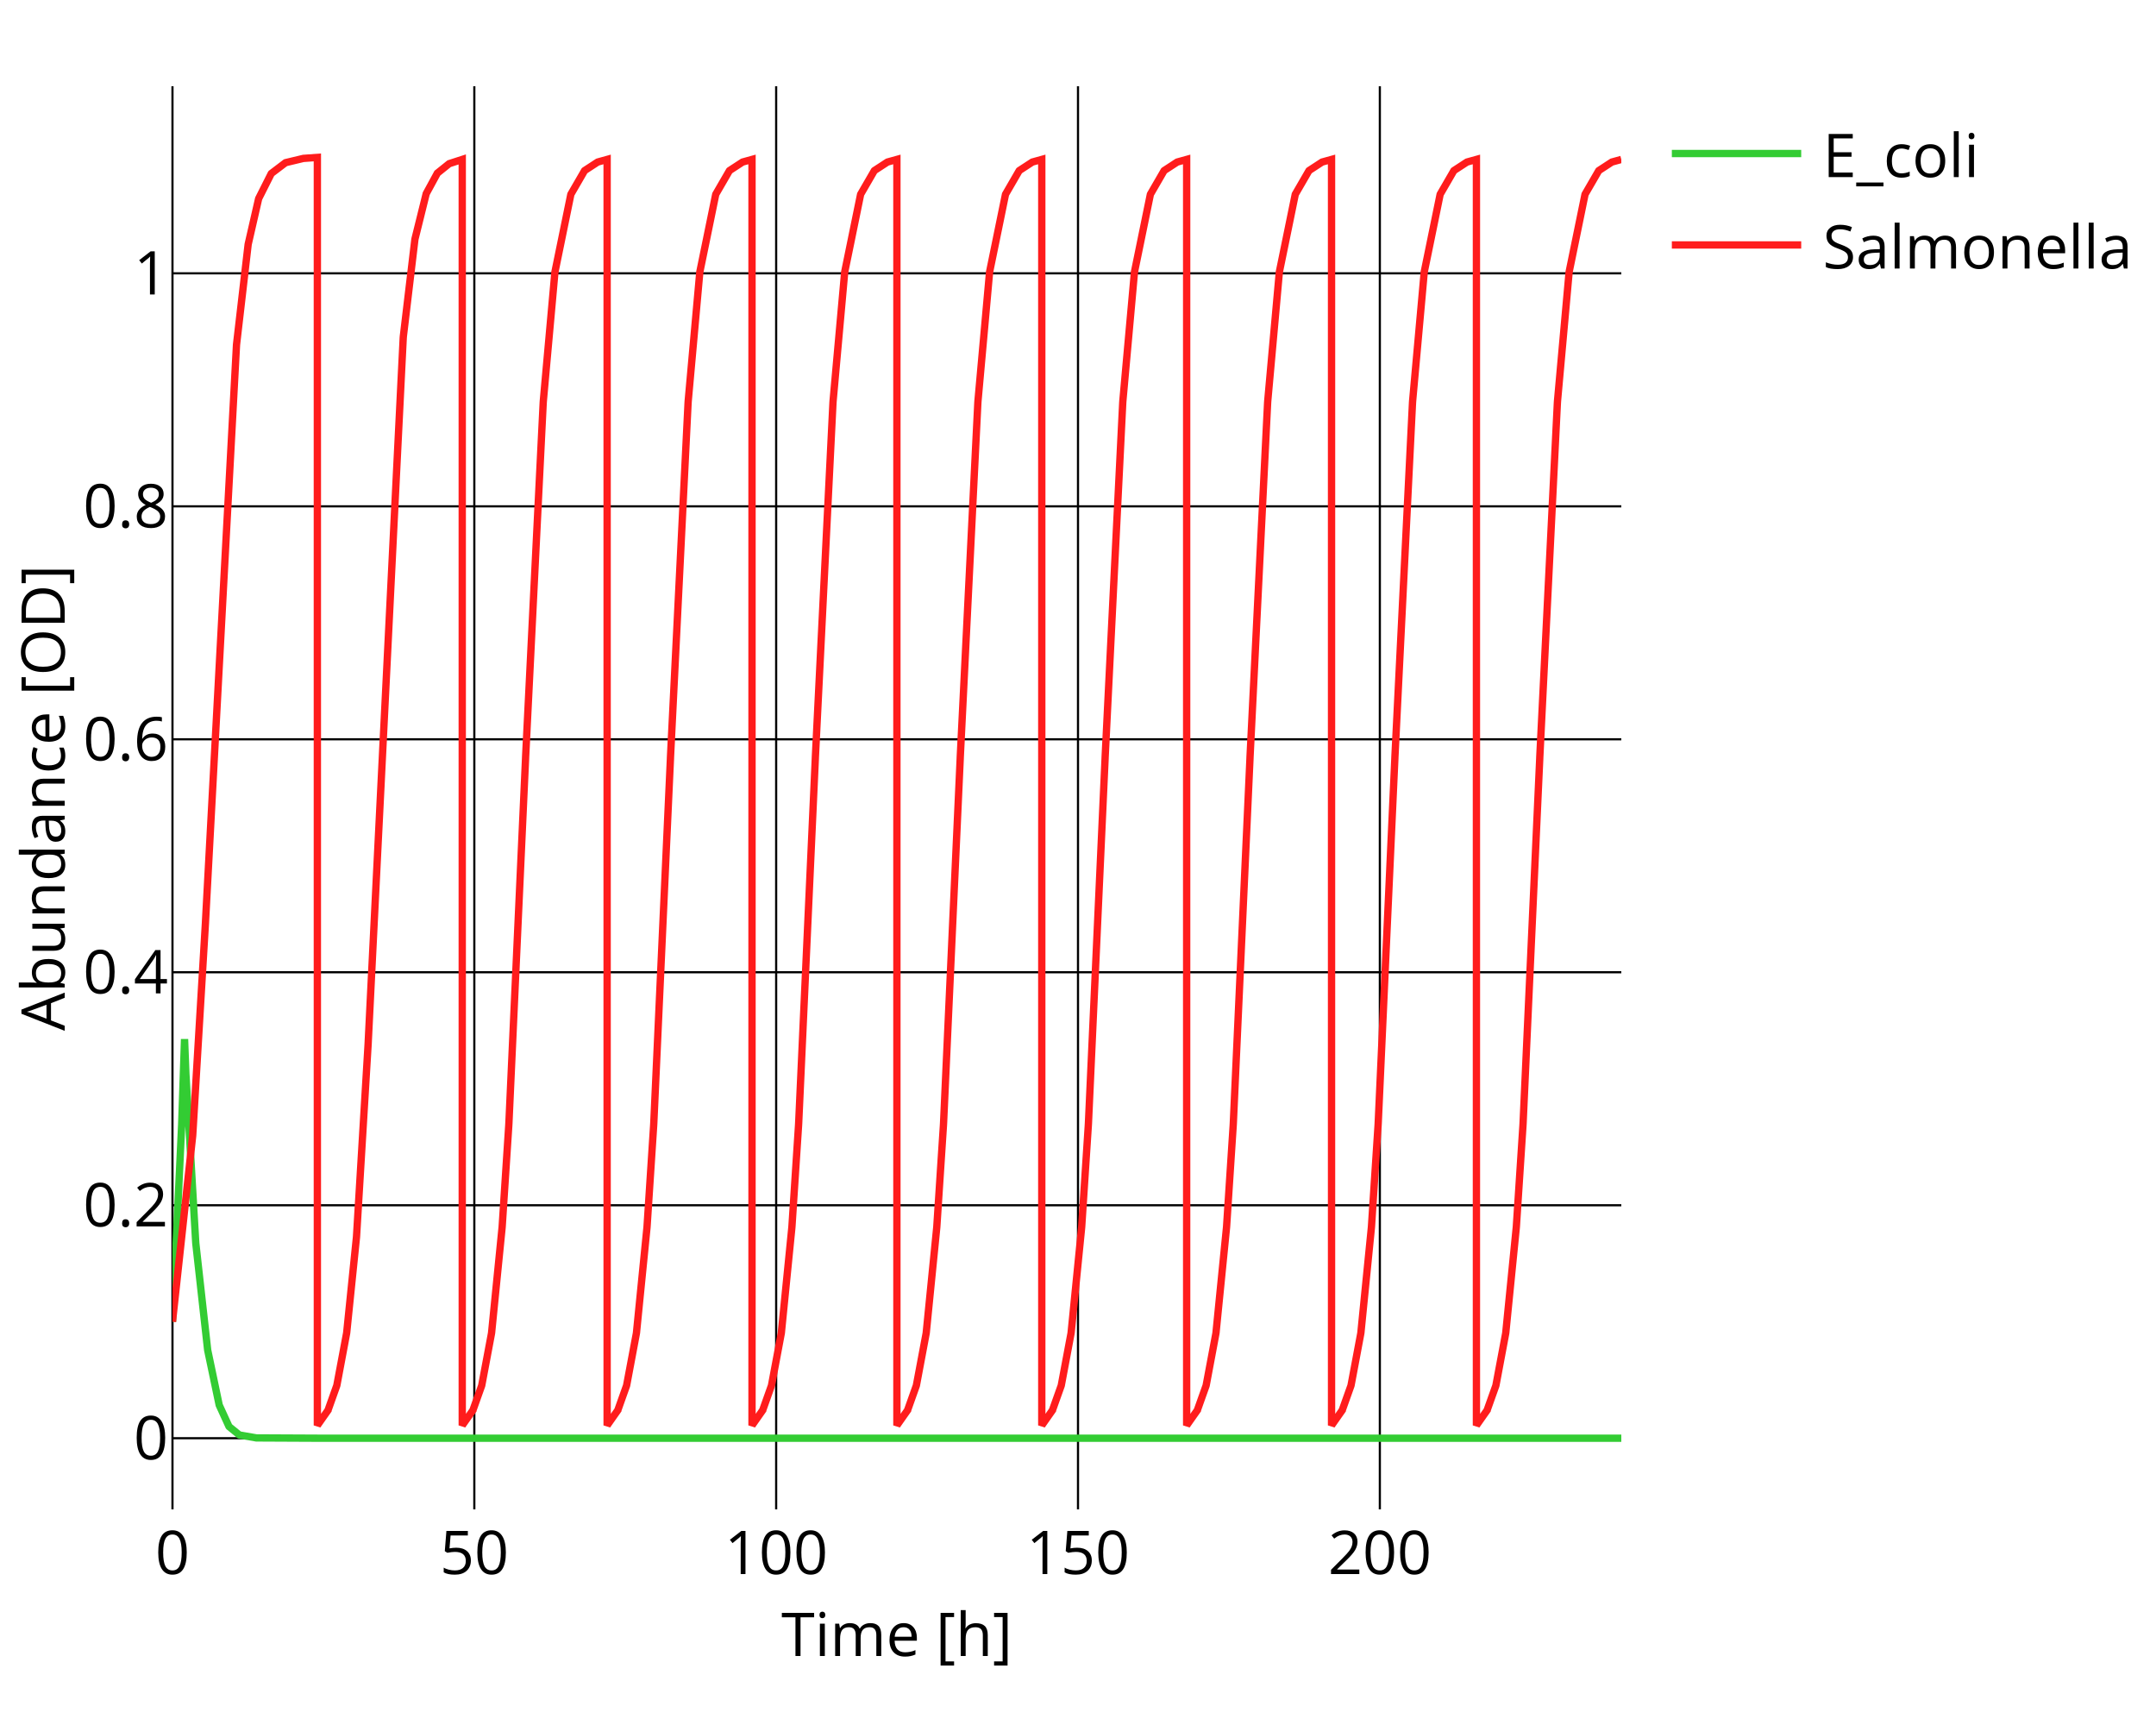
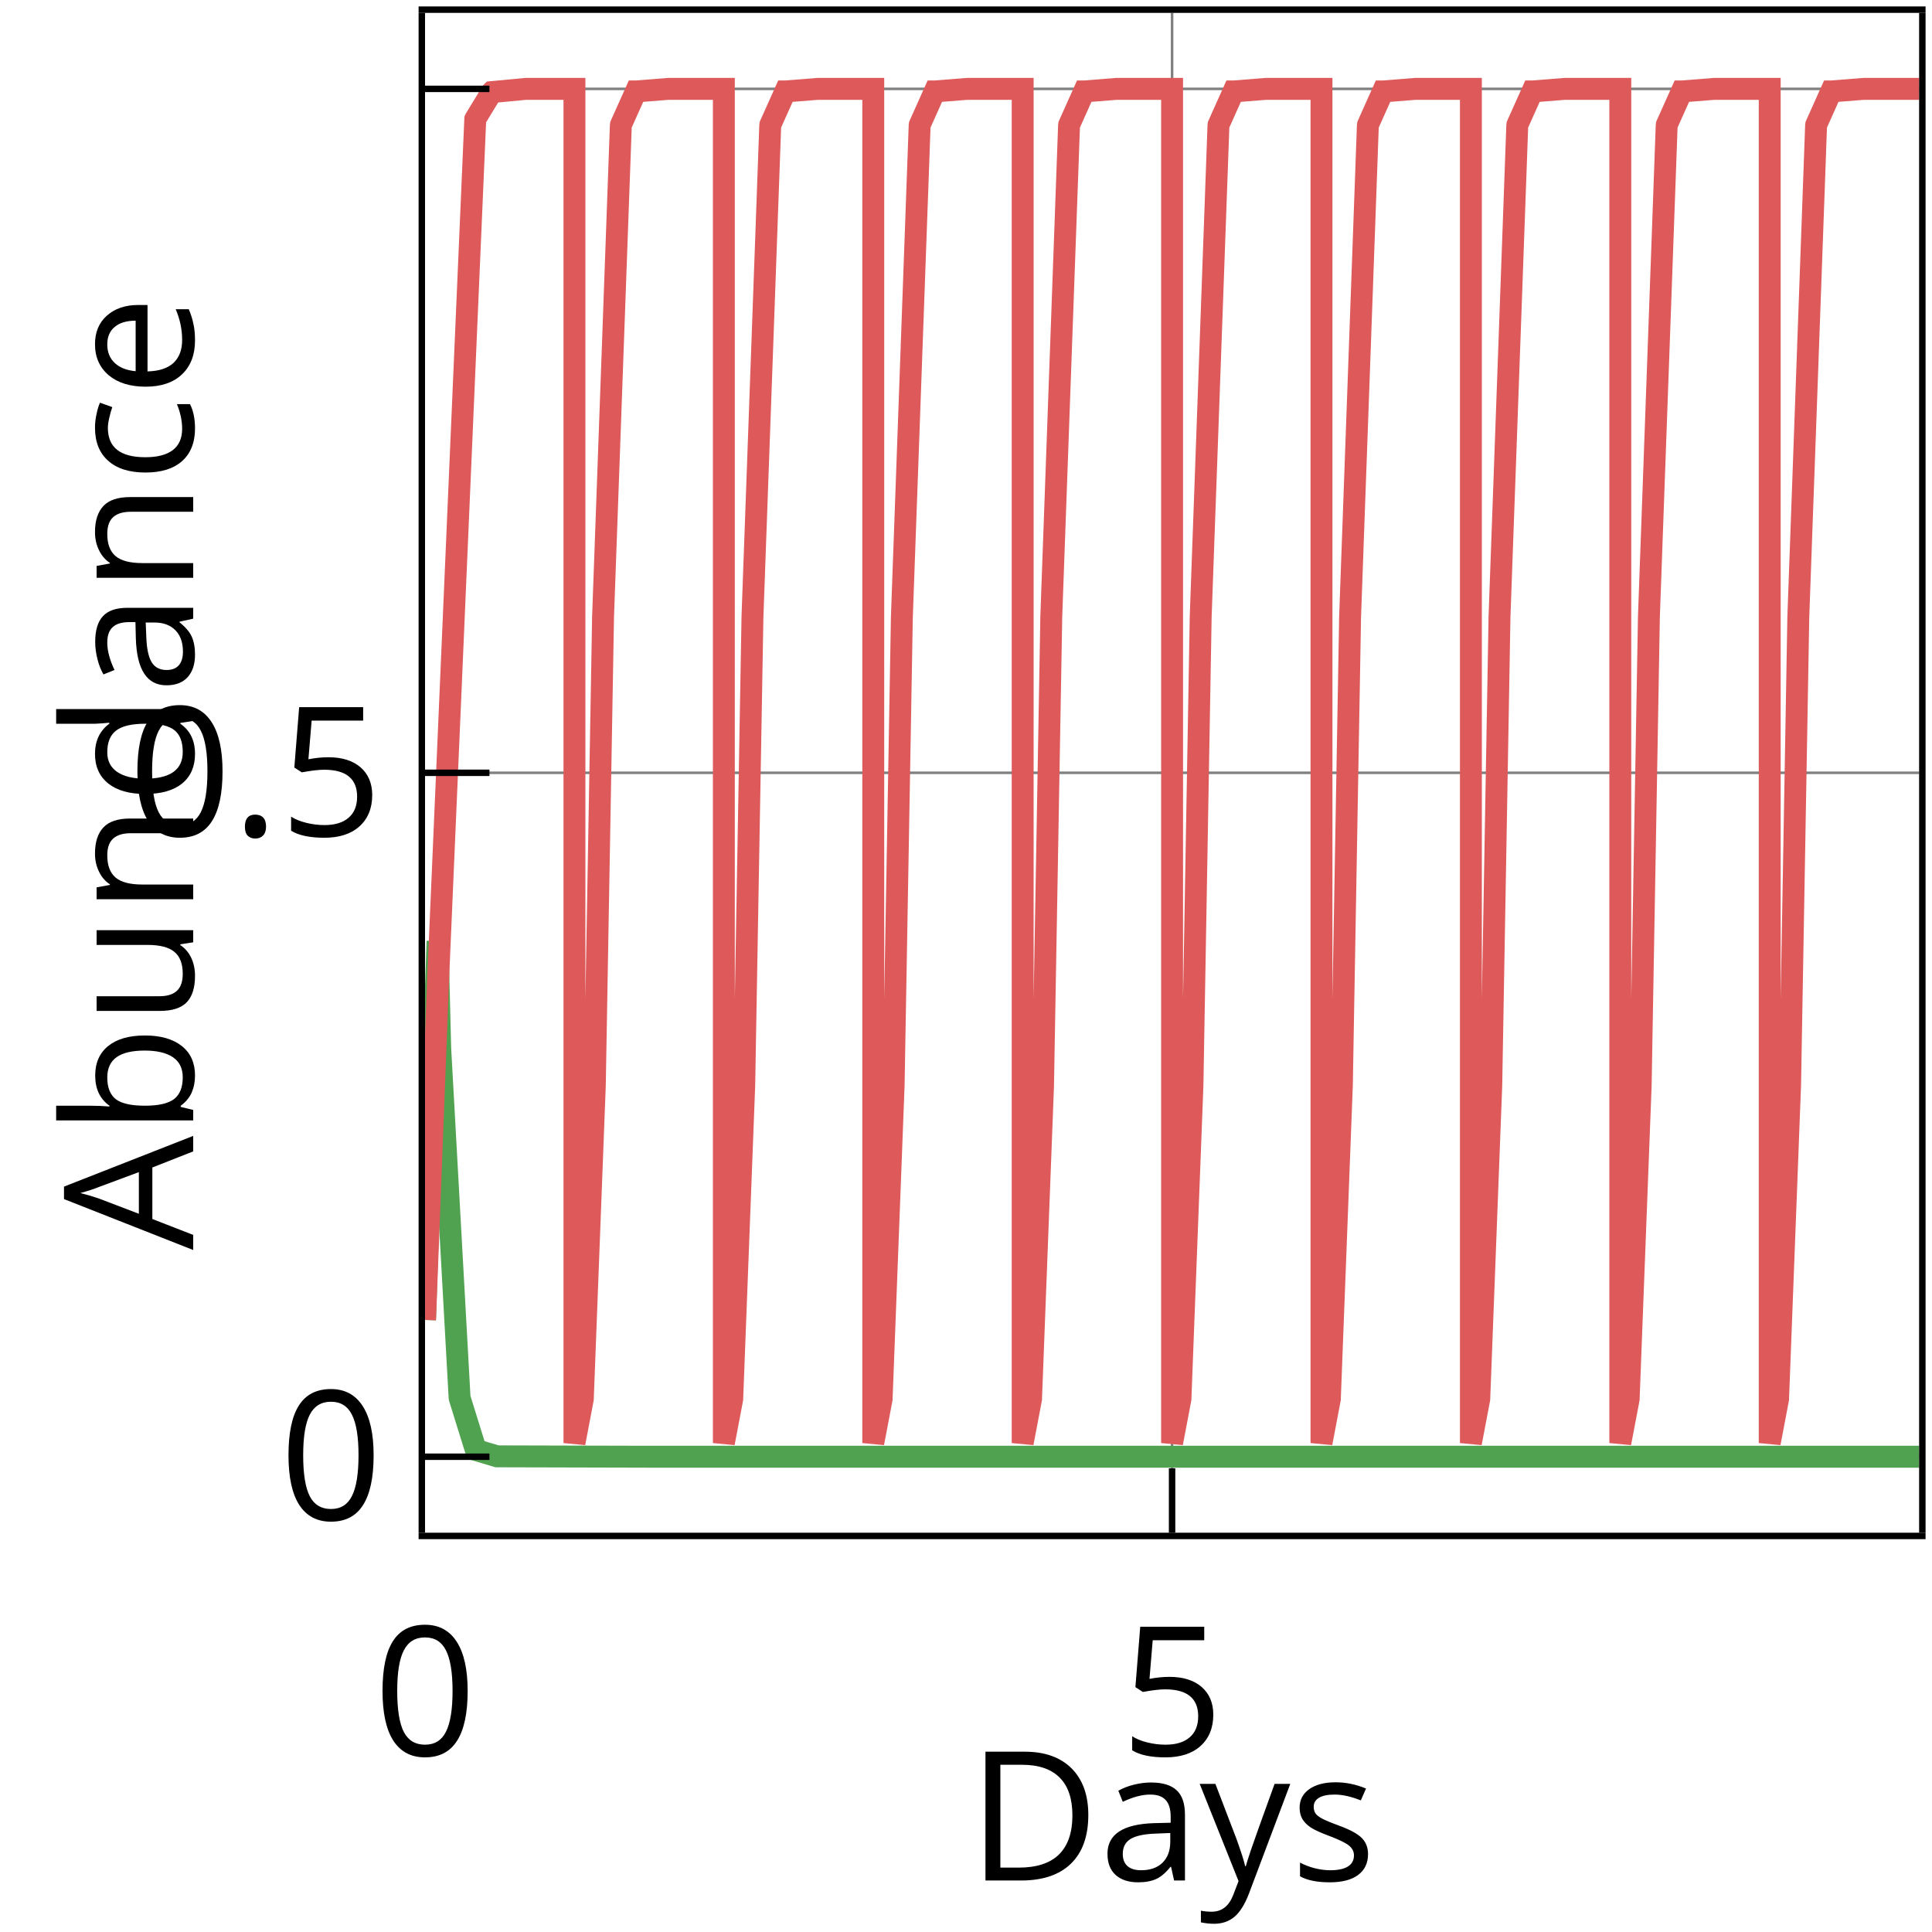
- <svg xmlns="http://www.w3.org/2000/svg" class="main-svg" width="500" height="400" style="" viewBox="0 0 500 400">
-   <rect x="0" y="0" width="500" height="400" style="fill: rgb(255, 255, 255); fill-opacity: 1;" />
-   <defs id="defs-93d57a">
+ <svg xmlns="http://www.w3.org/2000/svg" class="main-svg" width="150" height="150" style="" viewBox="0 0 150 150">
+   <rect x="0" y="0" width="150" height="150" style="fill: rgb(255, 255, 255); fill-opacity: 1;" />
+   <defs id="defs-110e3f">
    <g class="clips">
-       <clipPath id="clip93d57axyplot" class="plotclip">
-         <rect width="336" height="330" />
+       <clipPath id="clip110e3fxyplot" class="plotclip">
+         <rect width="116" height="118" />
      </clipPath>
-       <clipPath class="axesclip" id="clip93d57ax">
-         <rect x="40" y="0" width="336" height="400" />
+       <clipPath class="axesclip" id="clip110e3fx">
+         <rect x="33" y="0" width="116" height="150" />
      </clipPath>
-       <clipPath class="axesclip" id="clip93d57ay">
-         <rect x="0" y="20" width="500" height="330" />
+       <clipPath class="axesclip" id="clip110e3fy">
+         <rect x="0" y="1" width="150" height="118" />
      </clipPath>
-       <clipPath class="axesclip" id="clip93d57axy">
-         <rect x="40" y="20" width="336" height="330" />
+       <clipPath class="axesclip" id="clip110e3fxy">
+         <rect x="33" y="1" width="116" height="118" />
      </clipPath>
    </g>
    <g class="gradients" />
    <g class="patterns" />
  </defs>
  <g class="bglayer" />
  <g class="layer-below">
    <g class="imagelayer" />
    <g class="shapelayer" />
  </g>
  <g class="cartesianlayer">
    <g class="subplot xy">
      <g class="layer-subplot">
        <g class="shapelayer" />
        <g class="imagelayer" />
      </g>
      <g class="minor-gridlayer">
        <g class="x" />
        <g class="y" />
      </g>
      <g class="gridlayer">
        <g class="x">
-           <path class="xgrid crisp" transform="translate(110,0)" d="M0,20v330" style="stroke: rgb(0, 0, 0); stroke-opacity: 1; stroke-width: 0.5px;" />
-           <path class="xgrid crisp" transform="translate(180,0)" d="M0,20v330" style="stroke: rgb(0, 0, 0); stroke-opacity: 1; stroke-width: 0.5px;" />
-           <path class="xgrid crisp" transform="translate(250,0)" d="M0,20v330" style="stroke: rgb(0, 0, 0); stroke-opacity: 1; stroke-width: 0.5px;" />
-           <path class="xgrid crisp" transform="translate(320,0)" d="M0,20v330" style="stroke: rgb(0, 0, 0); stroke-opacity: 1; stroke-width: 0.5px;" />
+           <path class="xgrid crisp" transform="translate(91,0)" d="M0,1v118" style="stroke: rgb(128, 128, 128); stroke-opacity: 1; stroke-width: 0.2px;" />
        </g>
        <g class="y">
-           <path class="ygrid crisp" transform="translate(0,279.48)" d="M40,0h336" style="stroke: rgb(0, 0, 0); stroke-opacity: 1; stroke-width: 0.5px;" />
-           <path class="ygrid crisp" transform="translate(0,225.45)" d="M40,0h336" style="stroke: rgb(0, 0, 0); stroke-opacity: 1; stroke-width: 0.5px;" />
-           <path class="ygrid crisp" transform="translate(0,171.43)" d="M40,0h336" style="stroke: rgb(0, 0, 0); stroke-opacity: 1; stroke-width: 0.5px;" />
-           <path class="ygrid crisp" transform="translate(0,117.41)" d="M40,0h336" style="stroke: rgb(0, 0, 0); stroke-opacity: 1; stroke-width: 0.5px;" />
-           <path class="ygrid crisp" transform="translate(0,63.38)" d="M40,0h336" style="stroke: rgb(0, 0, 0); stroke-opacity: 1; stroke-width: 0.5px;" />
+           <path class="ygrid crisp" transform="translate(0,113.1)" d="M33,0h116" style="stroke: rgb(128, 128, 128); stroke-opacity: 1; stroke-width: 0.2px;" />
+           <path class="ygrid crisp" transform="translate(0,60)" d="M33,0h116" style="stroke: rgb(128, 128, 128); stroke-opacity: 1; stroke-width: 0.2px;" />
+           <path class="ygrid crisp" transform="translate(0,6.9)" d="M33,0h116" style="stroke: rgb(128, 128, 128); stroke-opacity: 1; stroke-width: 0.2px;" />
        </g>
      </g>
-       <g class="zerolinelayer">
-         <path class="xzl zl crisp" transform="translate(40,0)" d="M0,20v330" style="stroke: rgb(0, 0, 0); stroke-opacity: 1; stroke-width: 0.5px;" />
-         <path class="yzl zl crisp" transform="translate(0,333.5)" d="M40,0h336" style="stroke: rgb(0, 0, 0); stroke-opacity: 1; stroke-width: 0.5px;" />
-       </g>
+       <g class="zerolinelayer" />
      <g class="layer-between">
        <g class="shapelayer" />
        <g class="imagelayer" />
      </g>
      <path class="xlines-below" />
      <path class="ylines-below" />
      <g class="overlines-below" />
      <g class="xaxislayer-below" />
      <g class="yaxislayer-below" />
      <g class="overaxes-below" />
      <g class="overplot">
-         <g class="xy" transform="translate(40,20)" clip-path="url(#clip93d57axyplot)">
+         <g class="xy" transform="translate(33,1)" clip-path="url(#clip110e3fxyplot)">
          <g class="scatterlayer mlayer">
-             <g class="trace scatter traced4f6b5" style="stroke-miterlimit: 2; opacity: 1;">
+             <g class="trace scatter traceb52639" style="stroke-miterlimit: 2; opacity: 1;">
              <g class="fills" />
              <g class="errorbars" />
              <g class="lines">
-                 <path class="js-line" d="M0,286.49L2.14,240.58L2.14,240.5L2.8,220.95L3.08,228.29L3.11,229.05L5.39,268.06L5.42,268.43L8.16,293.05L8.2,293.25L10.82,305.75L10.85,305.85L13.1,310.77L13.13,310.81L15.5,312.74L15.53,312.75L19.45,313.43L19.48,313.43L34.26,313.5L34.26,313.5L34.27,313.5L336,313.5" style="vector-effect: none; fill: none; stroke: rgb(51, 204, 51); stroke-opacity: 1; stroke-width: 1.7px; opacity: 1;" />
+                 <path class="js-line" d="M0,101.48L0.83,76.18L0.83,76.15L0.97,72.07L1.17,80.06L1.18,80.42L2.68,107.48L2.69,107.55L3.94,111.57L3.95,111.58L5.59,112.07L5.6,112.07L17.3,112.1L17.31,112.1L116,112.1" style="vector-effect: none; fill: none; stroke: rgb(80, 162, 80); stroke-opacity: 1; stroke-width: 1.7px; opacity: 1;" />
              </g>
              <g class="points" />
              <g class="text" />
            </g>
-             <g class="trace scatter tracee2b0ec" style="stroke-miterlimit: 2; opacity: 1;">
+             <g class="trace scatter trace6f7cba" style="stroke-miterlimit: 2; opacity: 1;">
              <g class="fills" />
              <g class="errorbars" />
              <g class="lines">
-                 <path class="js-line" d="M0,286.49L4.68,243.39L4.71,242.98L7.64,194.09L7.67,193.47L14.85,59.93L14.89,59.58L17.54,36.75L17.57,36.57L19.97,26.11L20,26.02L22.9,20.26L22.93,20.22L26.23,17.72L26.26,17.71L30.36,16.73L30.39,16.73L33.6,16.5L33.6,310.53L36.07,307.01L36.07,307L38.1,301.3L38.13,301.18L40.38,289.17L40.41,288.95L42.66,266.97L42.69,266.58L45.37,222.13L45.4,221.5L53.51,58.36L53.54,58L56.22,35.5L56.26,35.32L58.84,24.92L58.88,24.84L61.43,20.15L61.47,20.12L64.15,17.97L64.18,17.95L67.2,16.97L67.2,310.53L69.68,307L69.68,307L69.68,306.99L71.7,301.32L71.73,301.2L73.98,289.21L74.01,288.99L76.44,264.66L76.47,264.25L77.99,240.98L78.02,240.44L81.87,156.17L81.9,155.44L85.97,73.46L86,73.01L88.68,43.25L88.71,43L92.38,25.1L92.41,25.02L95.56,19.58L95.59,19.55L98.61,17.58L98.64,17.57L100.8,16.97L100.8,310.53L103.28,307L103.28,307L103.28,306.99L105.3,301.32L105.33,301.2L107.58,289.21L107.61,288.99L110.04,264.66L110.07,264.25L111.59,240.98L111.62,240.44L115.47,156.17L115.5,155.44L119.57,73.46L119.6,73.01L122.28,43.25L122.31,43L125.98,25.1L126.01,25.02L129.16,19.58L129.19,19.55L132.21,17.58L132.24,17.57L134.4,16.97L134.4,310.53L136.88,307L136.88,307L136.88,306.99L138.9,301.32L138.93,301.2L141.18,289.21L141.21,288.99L143.64,264.66L143.67,264.25L145.19,240.98L145.22,240.44L149.07,156.17L149.1,155.44L153.17,73.46L153.2,73.01L155.88,43.25L155.91,43L159.58,25.1L159.61,25.02L162.76,19.58L162.79,19.55L165.81,17.58L165.84,17.57L168,16.97L168,310.53L170.48,307L170.48,307L170.48,306.99L172.5,301.32L172.53,301.2L174.78,289.21L174.81,288.99L177.24,264.66L177.27,264.25L178.79,240.98L178.82,240.44L182.67,156.17L182.7,155.44L186.77,73.46L186.8,73.01L189.48,43.25L189.51,43L193.18,25.1L193.21,25.02L196.36,19.58L196.39,19.55L199.41,17.58L199.44,17.57L201.6,16.97L201.6,310.53L204.08,307L204.08,307L204.08,306.99L206.1,301.32L206.13,301.2L208.38,289.21L208.41,288.99L210.84,264.66L210.87,264.25L212.39,240.98L212.42,240.44L216.27,156.17L216.3,155.44L220.37,73.46L220.4,73.01L223.08,43.25L223.11,43L226.78,25.1L226.81,25.02L229.96,19.58L229.99,19.55L233.01,17.58L233.04,17.57L235.2,16.97L235.2,310.53L237.68,307L237.68,307L237.68,306.99L239.7,301.32L239.73,301.2L241.98,289.21L242.01,288.99L244.44,264.66L244.47,264.25L245.99,240.98L246.02,240.44L249.87,156.17L249.9,155.44L253.97,73.46L254,73.01L256.68,43.25L256.71,43L260.38,25.1L260.41,25.02L263.56,19.58L263.59,19.55L266.61,17.58L266.64,17.57L268.8,16.97L268.8,310.53L271.28,307L271.28,307L271.28,306.99L273.3,301.32L273.33,301.2L275.58,289.21L275.61,288.99L278.04,264.66L278.07,264.25L279.59,240.98L279.62,240.44L283.47,156.17L283.5,155.44L287.57,73.46L287.6,73.01L290.28,43.25L290.31,43L293.98,25.1L294.01,25.02L297.16,19.58L297.19,19.55L300.21,17.58L300.24,17.57L302.4,16.97L302.4,310.53L304.88,307L304.88,307L304.88,306.99L306.9,301.32L306.93,301.2L309.18,289.21L309.21,288.99L311.64,264.66L311.67,264.25L313.19,240.98L313.22,240.44L317.07,156.17L317.1,155.44L321.17,73.46L321.2,73.01L323.88,43.25L323.91,43L327.58,25.1L327.61,25.02L330.76,19.58L330.79,19.55L333.81,17.58L333.84,17.57L336,16.97" style="vector-effect: none; fill: none; stroke: rgb(255, 28, 28); stroke-opacity: 1; stroke-width: 1.7px; opacity: 1;" />
+                 <path class="js-line" d="M0,101.48L1.02,74.98L1.03,74.71L3.9,8.25L3.92,8.21L5.17,6.16L5.18,6.15L7.82,5.9L7.83,5.9L11.6,5.9L11.6,111.04L12.25,107.62L12.25,107.61L13.18,83.33L13.19,82.82L13.81,47.53L13.82,46.91L15.2,8.76L15.21,8.69L16.37,6.1L16.38,6.1L18.89,5.9L18.9,5.9L23.2,5.9L23.2,111.04L23.85,107.62L23.85,107.61L24.78,83.33L24.79,82.82L25.41,47.53L25.42,46.91L26.8,8.76L26.81,8.69L27.97,6.1L27.98,6.1L30.49,5.9L30.5,5.9L34.8,5.9L34.8,111.04L35.45,107.62L35.45,107.61L36.38,83.33L36.39,82.82L37.01,47.53L37.02,46.91L38.4,8.76L38.41,8.69L39.57,6.1L39.58,6.1L42.09,5.9L42.1,5.9L46.4,5.9L46.4,111.04L47.05,107.62L47.05,107.61L47.98,83.33L47.99,82.82L48.61,47.53L48.62,46.91L50,8.76L50.01,8.69L51.17,6.1L51.18,6.1L53.69,5.9L53.7,5.9L58,5.9L58,111.04L58.65,107.62L58.65,107.61L59.58,83.33L59.59,82.82L60.21,47.53L60.22,46.91L61.6,8.76L61.61,8.69L62.77,6.1L62.78,6.1L65.29,5.9L65.3,5.9L69.6,5.9L69.6,111.04L70.25,107.62L70.25,107.61L71.18,83.33L71.19,82.82L71.81,47.53L71.82,46.91L73.2,8.76L73.21,8.69L74.37,6.1L74.38,6.1L76.89,5.9L76.9,5.9L81.2,5.9L81.2,111.04L81.85,107.62L81.85,107.61L82.78,83.33L82.79,82.82L83.41,47.53L83.42,46.91L84.8,8.76L84.81,8.69L85.97,6.1L85.98,6.1L88.49,5.9L88.5,5.9L92.8,5.9L92.8,111.04L93.45,107.62L93.45,107.61L94.38,83.33L94.39,82.82L95.01,47.53L95.02,46.91L96.4,8.76L96.41,8.69L97.57,6.1L97.58,6.1L100.09,5.9L100.1,5.9L104.4,5.9L104.4,111.04L105.05,107.62L105.05,107.61L105.98,83.33L105.99,82.82L106.61,47.53L106.62,46.91L108,8.76L108.01,8.69L109.17,6.1L109.18,6.1L111.69,5.9L111.7,5.9L116,5.9" style="vector-effect: none; fill: none; stroke: rgb(222, 89, 89); stroke-opacity: 1; stroke-width: 1.7px; opacity: 1;" />
              </g>
              <g class="points" />
              <g class="text" />
            </g>
          </g>
        </g>
      </g>
-       <path class="xlines-above crisp" d="M0,0" style="fill: none;" />
-       <path class="ylines-above crisp" d="M0,0" style="fill: none;" />
+       <g class="zerolinelayer-above" />
+       <path class="xlines-above crisp" d="M32.5,119.25H149.5M32.5,0.75H149.5" style="fill: none; stroke-width: 0.5px; stroke: rgb(0, 0, 0); stroke-opacity: 1;" />
+       <path class="ylines-above crisp" d="M32.75,1V119M149.25,1V119" style="fill: none; stroke-width: 0.5px; stroke: rgb(0, 0, 0); stroke-opacity: 1;" />
      <g class="overlines-above" />
      <g class="xaxislayer-above">
+         <path class="xtick ticks crisp" d="M0,119v-5" transform="translate(91,0)" style="stroke: rgb(0, 0, 0); stroke-opacity: 1; stroke-width: 0.5px;" />
        <g class="xtick">
-           <text text-anchor="middle" x="0" y="365" transform="translate(40,0)" style="font-family: 'Open Sans', verdana, arial, sans-serif; font-size: 14px; fill: rgb(0, 0, 0); fill-opacity: 1; white-space: pre; opacity: 1;">0</text>
+           <text text-anchor="middle" x="0" y="136.3" transform="translate(33,0)" style="font-family: 'Open Sans', verdana, arial, sans-serif; font-size: 14px; fill: rgb(0, 0, 0); fill-opacity: 1; white-space: pre;">0</text>
        </g>
        <g class="xtick">
-           <text text-anchor="middle" x="0" y="365" style="font-family: 'Open Sans', verdana, arial, sans-serif; font-size: 14px; fill: rgb(0, 0, 0); fill-opacity: 1; white-space: pre; opacity: 1;" transform="translate(110,0)">50</text>
+           <text text-anchor="middle" x="0" y="136.3" style="font-family: 'Open Sans', verdana, arial, sans-serif; font-size: 14px; fill: rgb(0, 0, 0); fill-opacity: 1; white-space: pre;" transform="translate(91,0)">5</text>
        </g>
-         <g class="xtick">
-           <text text-anchor="middle" x="0" y="365" style="font-family: 'Open Sans', verdana, arial, sans-serif; font-size: 14px; fill: rgb(0, 0, 0); fill-opacity: 1; white-space: pre; opacity: 1;" transform="translate(180,0)">100</text>
-         </g>
-         <g class="xtick">
-           <text text-anchor="middle" x="0" y="365" style="font-family: 'Open Sans', verdana, arial, sans-serif; font-size: 14px; fill: rgb(0, 0, 0); fill-opacity: 1; white-space: pre; opacity: 1;" transform="translate(250,0)">150</text>
-         </g>
-         <g class="xtick">
-           <text text-anchor="middle" x="0" y="365" style="font-family: 'Open Sans', verdana, arial, sans-serif; font-size: 14px; fill: rgb(0, 0, 0); fill-opacity: 1; white-space: pre; opacity: 1;" transform="translate(320,0)">200</text>
-         </g>
+         <g class="xtick" />
      </g>
      <g class="yaxislayer-above">
+         <path class="ytick ticks crisp" d="M33,0h5" transform="translate(0,113.1)" style="stroke: rgb(0, 0, 0); stroke-opacity: 1; stroke-width: 0.5px;" />
+         <path class="ytick ticks crisp" d="M33,0h5" transform="translate(0,60)" style="stroke: rgb(0, 0, 0); stroke-opacity: 1; stroke-width: 0.5px;" />
+         <path class="ytick ticks crisp" d="M33,0h5" transform="translate(0,6.9)" style="stroke: rgb(0, 0, 0); stroke-opacity: 1; stroke-width: 0.5px;" />
        <g class="ytick">
-           <text text-anchor="end" x="39" y="4.9" transform="translate(0,333.5)" style="font-family: 'Open Sans', verdana, arial, sans-serif; font-size: 14px; fill: rgb(0, 0, 0); fill-opacity: 1; white-space: pre; opacity: 1;">0</text>
+           <text text-anchor="end" x="29.7" y="4.9" transform="translate(0,113.1)" style="font-family: 'Open Sans', verdana, arial, sans-serif; font-size: 14px; fill: rgb(0, 0, 0); fill-opacity: 1; white-space: pre;">0</text>
        </g>
        <g class="ytick">
-           <text text-anchor="end" x="39" y="4.9" style="font-family: 'Open Sans', verdana, arial, sans-serif; font-size: 14px; fill: rgb(0, 0, 0); fill-opacity: 1; white-space: pre; opacity: 1;" transform="translate(0,279.48)">0.2</text>
+           <text text-anchor="end" x="29.7" y="4.9" style="font-family: 'Open Sans', verdana, arial, sans-serif; font-size: 14px; fill: rgb(0, 0, 0); fill-opacity: 1; white-space: pre;" transform="translate(0,60)">0.5</text>
        </g>
-         <g class="ytick">
-           <text text-anchor="end" x="39" y="4.9" style="font-family: 'Open Sans', verdana, arial, sans-serif; font-size: 14px; fill: rgb(0, 0, 0); fill-opacity: 1; white-space: pre; opacity: 1;" transform="translate(0,225.45)">0.4</text>
-         </g>
-         <g class="ytick">
-           <text text-anchor="end" x="39" y="4.9" style="font-family: 'Open Sans', verdana, arial, sans-serif; font-size: 14px; fill: rgb(0, 0, 0); fill-opacity: 1; white-space: pre; opacity: 1;" transform="translate(0,171.43)">0.6</text>
-         </g>
-         <g class="ytick">
-           <text text-anchor="end" x="39" y="4.9" style="font-family: 'Open Sans', verdana, arial, sans-serif; font-size: 14px; fill: rgb(0, 0, 0); fill-opacity: 1; white-space: pre; opacity: 1;" transform="translate(0,117.41)">0.8</text>
-         </g>
-         <g class="ytick">
-           <text text-anchor="end" x="39" y="4.9" style="font-family: 'Open Sans', verdana, arial, sans-serif; font-size: 14px; fill: rgb(0, 0, 0); fill-opacity: 1; white-space: pre; opacity: 1;" transform="translate(0,63.38)">1</text>
-         </g>
+         <g class="ytick" />
      </g>
      <g class="overaxes-above" />
    </g>
  </g>
  <g class="polarlayer" />
  <g class="smithlayer" />
  <g class="ternarylayer" />
  <g class="geolayer" />
  <g class="funnelarealayer" />
  <g class="pielayer" />
  <g class="iciclelayer" />
  <g class="treemaplayer" />
  <g class="sunburstlayer" />
  <g class="glimages" />
-   <defs id="topdefs-93d57a">
+   <defs id="topdefs-110e3f">
    <g class="clips" />
-     <clipPath id="legend93d57a">
-       <rect width="117" height="53" x="0" y="0" />
-     </clipPath>
  </defs>
  <g class="layer-above">
    <g class="imagelayer" />
    <g class="shapelayer" />
  </g>
  <g class="infolayer">
-     <g class="legend" pointer-events="all" transform="translate(382.72,20)">
-       <rect class="bg" shape-rendering="crispEdges" style="stroke: rgb(68, 68, 68); stroke-opacity: 1; fill: rgb(255, 255, 255); fill-opacity: 1; stroke-width: 0px;" width="117" height="53" x="0" y="0" />
-       <g class="scrollbox" transform="" clip-path="url(#legend93d57a)">
-         <g class="groups">
-           <g class="traces" transform="translate(0,15.6)" style="opacity: 1;">
-             <text class="legendtext" text-anchor="start" x="40" y="5.46" style="font-family: 'Open Sans', verdana, arial, sans-serif; font-size: 14px; fill: rgb(0, 0, 0); fill-opacity: 1; white-space: pre;">E_coli</text>
-             <g class="layers" style="opacity: 1;">
-               <g class="legendfill" />
-               <g class="legendlines">
-                 <path class="js-line" d="M5,0h30" style="fill: none; stroke: rgb(51, 204, 51); stroke-opacity: 1; stroke-width: 1.7px;" />
-               </g>
-               <g class="legendsymbols">
-                 <g class="legendpoints" />
-               </g>
-             </g>
-             <rect class="legendtoggle" x="0" y="-10.6" width="111.812" height="21.2" style="fill: rgb(0, 0, 0); fill-opacity: 0;" />
-           </g>
-           <g class="traces" transform="translate(0,36.8)" style="opacity: 1;">
-             <text class="legendtext" text-anchor="start" x="40" y="5.46" style="font-family: 'Open Sans', verdana, arial, sans-serif; font-size: 14px; fill: rgb(0, 0, 0); fill-opacity: 1; white-space: pre;">Salmonella</text>
-             <g class="layers" style="opacity: 1;">
-               <g class="legendfill" />
-               <g class="legendlines">
-                 <path class="js-line" d="M5,0h30" style="fill: none; stroke: rgb(255, 28, 28); stroke-opacity: 1; stroke-width: 1.7px;" />
-               </g>
-               <g class="legendsymbols">
-                 <g class="legendpoints" />
-               </g>
-             </g>
-             <rect class="legendtoggle" x="0" y="-10.6" width="111.812" height="21.2" style="fill: rgb(0, 0, 0); fill-opacity: 0;" />
-           </g>
-         </g>
-       </g>
-       <rect class="scrollbar" rx="20" ry="3" width="0" height="0" style="fill: rgb(128, 139, 164); fill-opacity: 1;" x="0" y="0" />
+     <g class="g-gtitle" />
+     <g class="g-xtitle" transform="translate(0,-3.849805)">
+       <text class="xtitle" x="91" y="149.85" text-anchor="middle" style="opacity: 1; font-family: 'Open Sans', verdana, arial, sans-serif; font-size: 14px; fill: rgb(0, 0, 0); fill-opacity: 1; white-space: pre;">Days</text>
    </g>
-     <g class="g-gtitle" />
-     <g class="g-xtitle" transform="translate(0,5.7)">
-       <text class="xtitle" x="208" y="378.3" text-anchor="middle" style="opacity: 1; font-family: 'Open Sans', verdana, arial, sans-serif; font-size: 14px; fill: rgb(0, 0, 0); fill-opacity: 1; white-space: pre;">Time [h]</text>
-     </g>
-     <g class="g-ytitle" transform="translate(0.1503906,0)">
-       <text class="ytitle" transform="rotate(-90,14.85,185)" x="14.85" y="185" text-anchor="middle" style="opacity: 1; font-family: 'Open Sans', verdana, arial, sans-serif; font-size: 14px; fill: rgb(0, 0, 0); fill-opacity: 1; white-space: pre;">Abundance [OD]</text>
+     <g class="g-ytitle" transform="translate(9.700195,0)">
+       <text class="ytitle" transform="rotate(-90,5.300195,60)" x="5.3" y="60" text-anchor="middle" style="opacity: 1; font-family: 'Open Sans', verdana, arial, sans-serif; font-size: 14px; fill: rgb(0, 0, 0); fill-opacity: 1; white-space: pre;">Abundance</text>
    </g>
  </g>
</svg>
